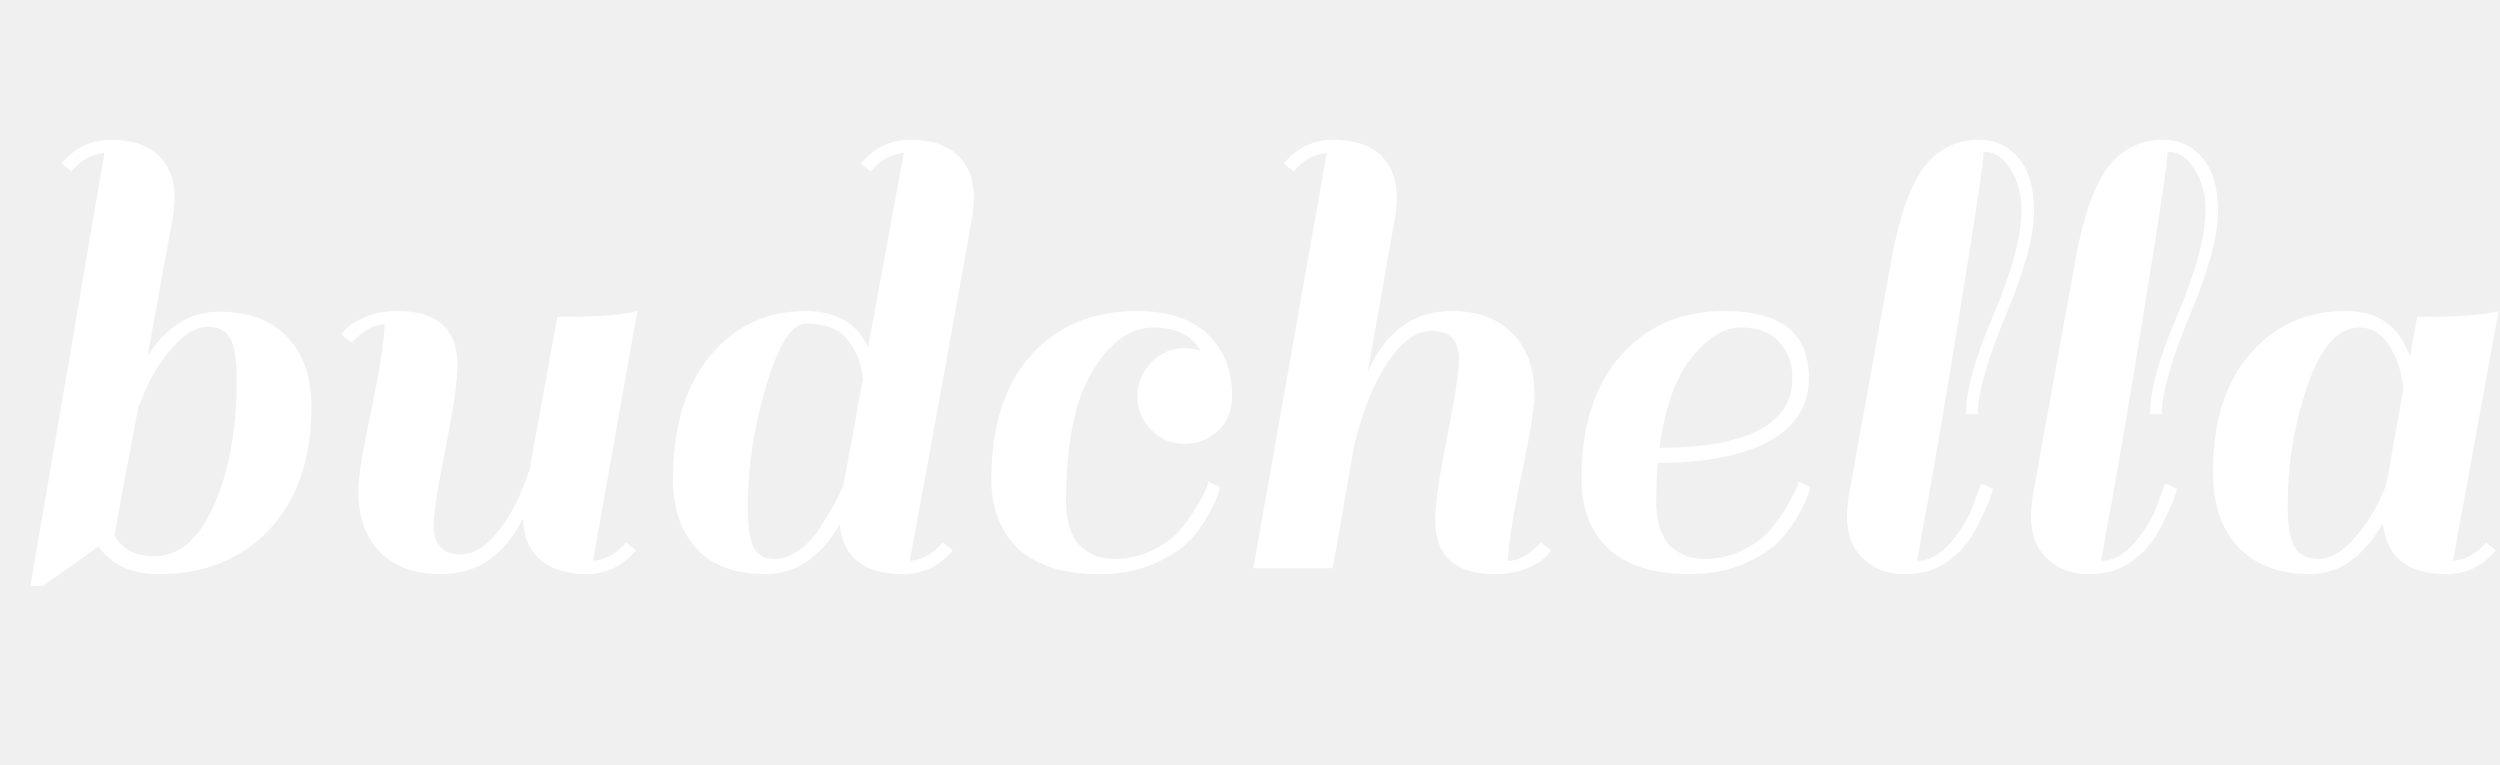
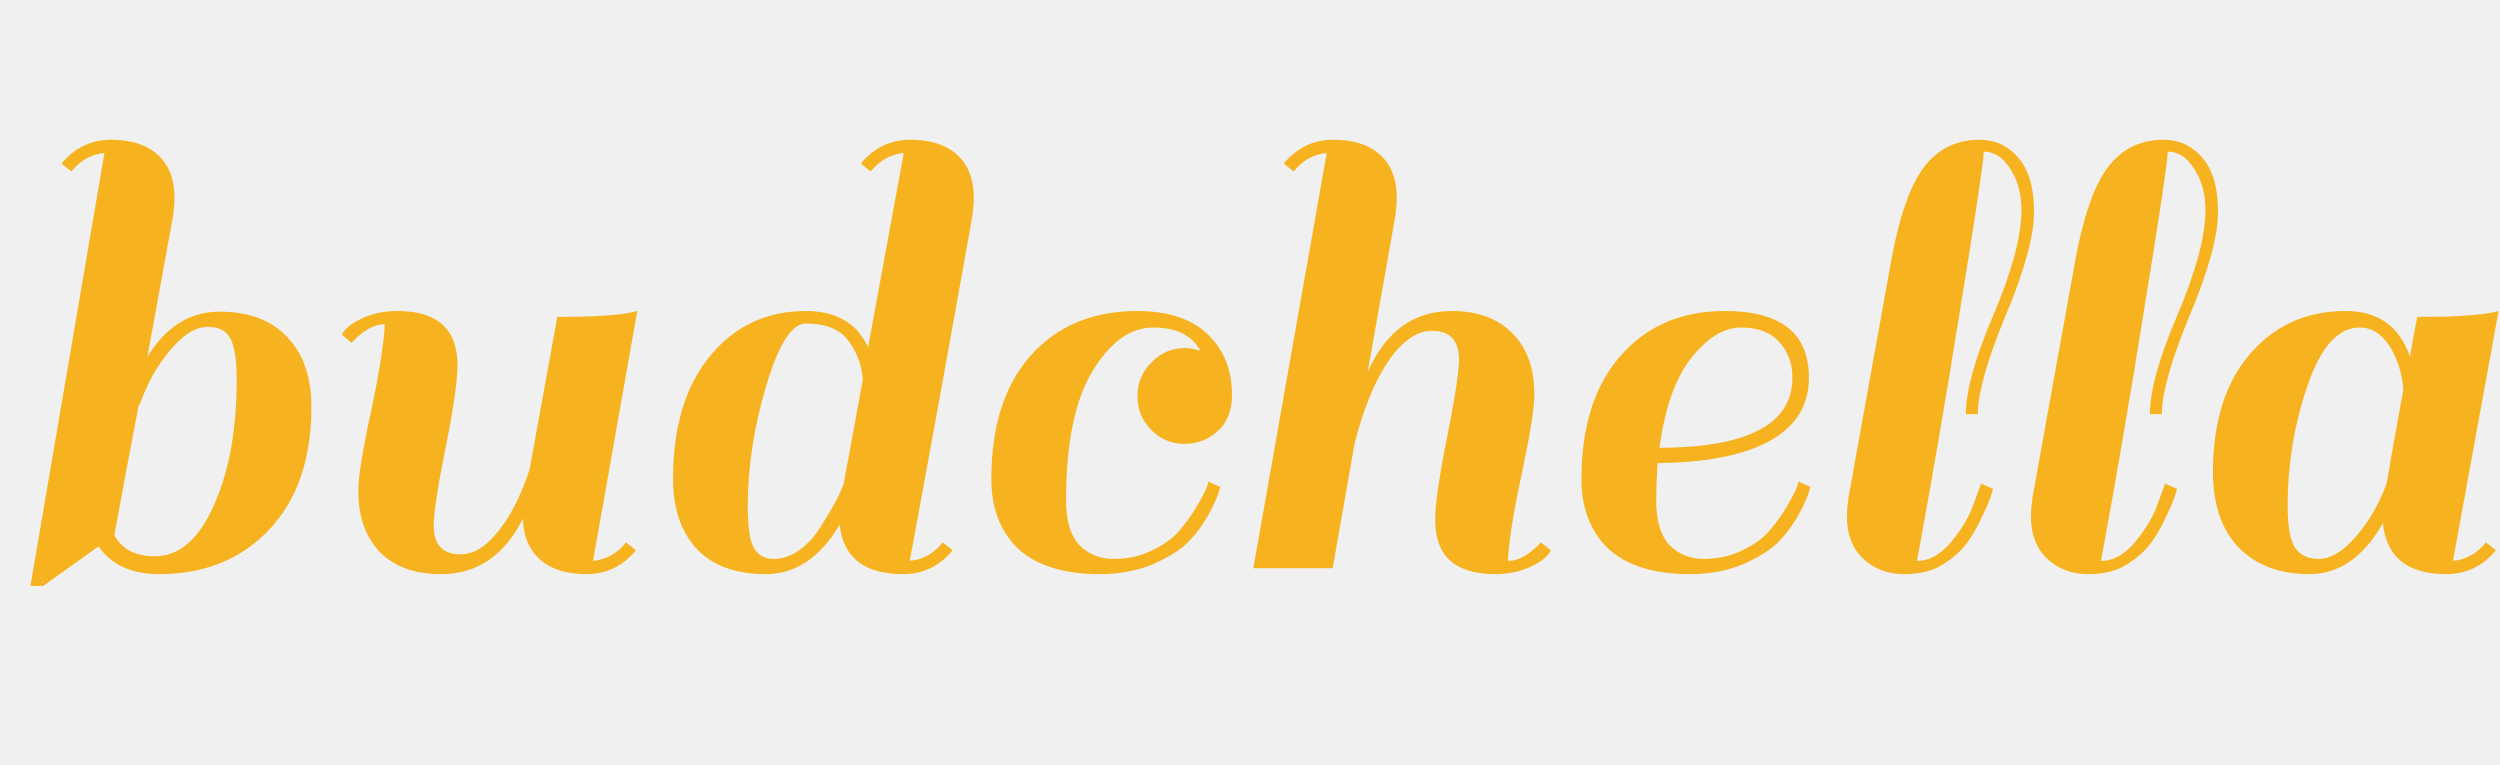
<svg xmlns="http://www.w3.org/2000/svg" width="242" height="74" viewBox="0 0 242 74" fill="none">
-   <path d="M15.424 55.576C12.736 55.576 10.773 54.68 9.536 52.888L4.16 56.728H2.944L10.112 14.808C8.832 14.936 7.765 15.533 6.912 16.6L5.952 15.832C7.232 14.296 8.832 13.528 10.752 13.528C12.715 13.528 14.229 14.018 15.296 15C16.363 15.981 16.896 17.368 16.896 19.16C16.896 19.501 16.853 20.056 16.768 20.824C16.085 24.621 15.253 29.186 14.272 34.52C16.064 31.619 18.389 30.168 21.248 30.168C24.107 30.168 26.304 31 27.84 32.664C29.376 34.285 30.144 36.525 30.144 39.384C30.144 44.419 28.779 48.386 26.048 51.288C23.317 54.147 19.776 55.576 15.424 55.576ZM14.976 53.848C17.323 53.848 19.221 52.227 20.672 48.984C22.165 45.699 22.912 41.624 22.912 36.76C22.912 34.797 22.699 33.453 22.272 32.728C21.888 32.002 21.163 31.64 20.096 31.64C19.029 31.64 17.92 32.28 16.768 33.56C15.659 34.84 14.848 36.056 14.336 37.208C13.824 38.317 13.568 38.957 13.568 39.128H13.44C12.373 44.717 11.584 48.941 11.072 51.8C11.797 53.165 13.099 53.848 14.976 53.848ZM37.244 31.384C36.22 31.384 35.153 31.981 34.044 33.176L33.084 32.408C33.383 31.811 34.044 31.277 35.068 30.808C36.092 30.338 37.223 30.104 38.46 30.104C42.343 30.104 44.284 31.853 44.284 35.352C44.284 36.845 43.9 39.512 43.132 43.352C42.364 47.192 41.98 49.709 41.98 50.904C41.98 52.739 42.855 53.656 44.604 53.656C45.841 53.656 47.036 52.931 48.188 51.48C49.383 50.029 50.407 48.024 51.26 45.464L53.948 30.68C57.105 30.68 59.409 30.552 60.86 30.296L61.692 30.104L57.404 54.296C58.684 54.168 59.751 53.571 60.604 52.504L61.564 53.272C60.284 54.808 58.684 55.576 56.764 55.576C54.844 55.576 53.351 55.106 52.284 54.168C51.217 53.229 50.663 51.907 50.62 50.2C48.828 53.784 46.183 55.576 42.684 55.576C40.167 55.576 38.204 54.872 36.796 53.464C35.388 52.013 34.684 50.029 34.684 47.512C34.684 46.189 35.089 43.651 35.9 39.896C36.711 36.099 37.159 33.261 37.244 31.384ZM87.421 55.576C83.667 55.576 81.619 53.976 81.278 50.776C79.4 53.976 77.011 55.576 74.109 55.576C71.208 55.576 68.99 54.765 67.454 53.144C65.918 51.48 65.15 49.218 65.15 46.36C65.15 41.325 66.344 37.357 68.734 34.456C71.123 31.555 74.216 30.104 78.013 30.104C80.189 30.104 81.875 30.765 83.07 32.088C83.582 32.77 83.901 33.282 84.029 33.624L87.486 14.808C86.206 14.936 85.139 15.533 84.285 16.6L83.326 15.832C84.606 14.296 86.206 13.528 88.126 13.528C90.088 13.528 91.603 14.018 92.669 15C93.736 15.981 94.269 17.368 94.269 19.16C94.269 19.501 94.227 20.056 94.141 20.824C92.051 32.557 90.024 43.715 88.061 54.296C89.341 54.168 90.408 53.571 91.261 52.504L92.222 53.272C90.942 54.808 89.341 55.576 87.421 55.576ZM72.382 48.984C72.382 50.947 72.573 52.291 72.957 53.016C73.384 53.741 74.024 54.104 74.877 54.104C75.773 54.104 76.627 53.805 77.438 53.208C78.248 52.611 78.931 51.843 79.486 50.904C80.51 49.325 81.235 47.981 81.662 46.872L83.517 36.76C83.432 35.395 82.984 34.157 82.174 33.048C81.363 31.896 79.976 31.32 78.013 31.32C76.648 31.32 75.368 33.325 74.174 37.336C72.979 41.346 72.382 45.229 72.382 48.984ZM111.45 41.624C110.554 40.728 110.106 39.64 110.106 38.36C110.106 37.08 110.554 35.992 111.45 35.096C112.346 34.157 113.434 33.688 114.714 33.688C115.098 33.688 115.589 33.773 116.186 33.944C115.375 32.45 113.861 31.704 111.642 31.704C109.423 31.704 107.461 33.112 105.754 35.928C104.047 38.744 103.194 42.925 103.194 48.472C103.194 50.392 103.621 51.821 104.474 52.76C105.37 53.656 106.479 54.104 107.802 54.104C109.125 54.104 110.319 53.848 111.386 53.336C112.495 52.824 113.37 52.227 114.01 51.544C114.65 50.819 115.205 50.072 115.674 49.304C116.527 47.896 116.954 47 116.954 46.616L118.106 47.128C117.978 47.81 117.594 48.728 116.954 49.88C116.314 50.989 115.61 51.907 114.842 52.632C114.074 53.357 112.943 54.04 111.45 54.68C109.957 55.277 108.293 55.576 106.458 55.576C103.002 55.576 100.378 54.765 98.586 53.144C96.837 51.48 95.962 49.218 95.962 46.36C95.962 41.282 97.221 37.315 99.738 34.456C102.298 31.555 105.754 30.104 110.106 30.104C113.05 30.104 115.311 30.851 116.89 32.344C118.469 33.837 119.258 35.8 119.258 38.232C119.258 39.768 118.789 40.941 117.85 41.752C116.954 42.562 115.887 42.968 114.65 42.968C113.413 42.968 112.346 42.52 111.45 41.624ZM145.964 54.296C146.988 54.296 148.054 53.699 149.164 52.504L150.124 53.272C149.825 53.869 149.164 54.403 148.14 54.872C147.116 55.341 145.985 55.576 144.748 55.576C140.865 55.576 138.924 53.827 138.924 50.328C138.924 48.834 139.308 46.168 140.076 42.328C140.844 38.488 141.228 35.971 141.228 34.776C141.228 32.941 140.353 32.024 138.604 32.024C137.153 32.024 135.745 33.005 134.38 34.968C133.057 36.931 131.969 39.597 131.116 42.968L129.004 55H121.324L128.428 14.808C127.148 14.936 126.081 15.533 125.228 16.6L124.268 15.832C125.548 14.296 127.148 13.528 129.068 13.528C131.03 13.528 132.545 14.018 133.612 15C134.678 15.981 135.212 17.368 135.212 19.16C135.212 19.501 135.169 20.056 135.083 20.824L132.396 35.992C134.145 32.066 136.854 30.104 140.524 30.104C143.041 30.104 145.004 30.829 146.412 32.28C147.82 33.688 148.524 35.651 148.524 38.168C148.524 39.49 148.118 42.05 147.308 45.848C146.497 49.602 146.049 52.419 145.964 54.296ZM166.975 30.104C172.394 30.104 175.103 32.258 175.103 36.568C175.103 39.256 173.823 41.304 171.263 42.712C168.746 44.077 165.14 44.781 160.447 44.824C160.362 46.36 160.319 47.576 160.319 48.472C160.319 50.392 160.746 51.821 161.599 52.76C162.495 53.656 163.604 54.104 164.927 54.104C166.25 54.104 167.444 53.848 168.511 53.336C169.62 52.824 170.495 52.227 171.135 51.544C171.775 50.819 172.33 50.072 172.799 49.304C173.652 47.896 174.079 47 174.079 46.616L175.231 47.128C175.103 47.81 174.719 48.728 174.079 49.88C173.439 50.989 172.735 51.907 171.967 52.632C171.199 53.357 170.068 54.04 168.575 54.68C167.082 55.277 165.418 55.576 163.583 55.576C160.127 55.576 157.503 54.765 155.711 53.144C153.962 51.48 153.087 49.218 153.087 46.36C153.087 41.282 154.346 37.315 156.863 34.456C159.38 31.555 162.751 30.104 166.975 30.104ZM173.503 36.568C173.503 35.16 173.076 34.008 172.223 33.112C171.412 32.173 170.175 31.704 168.511 31.704C166.89 31.704 165.29 32.685 163.711 34.648C162.175 36.611 161.151 39.512 160.639 43.352C169.215 43.309 173.503 41.048 173.503 36.568ZM190.301 52.696C189.746 53.421 188.978 54.083 187.997 54.68C187.058 55.277 185.821 55.576 184.285 55.576C182.749 55.576 181.447 55.085 180.381 54.104C179.314 53.123 178.781 51.736 178.781 49.944C178.781 49.602 178.823 49.048 178.909 48.28L183.069 25.24C183.837 21.016 184.882 18.008 186.205 16.216C187.57 14.424 189.362 13.528 191.581 13.528C193.117 13.528 194.375 14.104 195.357 15.256C196.381 16.408 196.893 18.157 196.893 20.504C196.893 22.851 195.975 26.2 194.141 30.552C192.349 34.904 191.453 38.083 191.453 40.088H190.301C190.301 37.827 191.197 34.605 192.989 30.424C194.781 26.2 195.677 22.829 195.677 20.312C195.677 18.776 195.314 17.453 194.589 16.344C193.906 15.235 193.053 14.68 192.029 14.68C191.986 15.789 191.239 20.781 189.789 29.656C188.381 38.488 186.973 46.701 185.565 54.296C186.759 54.296 187.869 53.677 188.893 52.44C189.917 51.203 190.642 49.965 191.069 48.728L191.773 46.808L192.925 47.32C192.797 47.917 192.455 48.792 191.901 49.944C191.389 51.053 190.855 51.971 190.301 52.696ZM208.113 52.696C207.558 53.421 206.79 54.083 205.809 54.68C204.87 55.277 203.633 55.576 202.097 55.576C200.561 55.576 199.26 55.085 198.193 54.104C197.126 53.123 196.593 51.736 196.593 49.944C196.593 49.602 196.636 49.048 196.721 48.28L200.881 25.24C201.649 21.016 202.694 18.008 204.017 16.216C205.382 14.424 207.174 13.528 209.393 13.528C210.929 13.528 212.188 14.104 213.169 15.256C214.193 16.408 214.705 18.157 214.705 20.504C214.705 22.851 213.788 26.2 211.953 30.552C210.161 34.904 209.265 38.083 209.265 40.088H208.113C208.113 37.827 209.009 34.605 210.801 30.424C212.593 26.2 213.489 22.829 213.489 20.312C213.489 18.776 213.126 17.453 212.401 16.344C211.718 15.235 210.865 14.68 209.841 14.68C209.798 15.789 209.052 20.781 207.601 29.656C206.193 38.488 204.785 46.701 203.377 54.296C204.572 54.296 205.681 53.677 206.705 52.44C207.729 51.203 208.454 49.965 208.881 48.728L209.585 46.808L210.737 47.32C210.609 47.917 210.268 48.792 209.713 49.944C209.201 51.053 208.668 51.971 208.113 52.696ZM236.806 55.576C233.051 55.576 231.003 53.933 230.662 50.648C228.784 53.933 226.416 55.576 223.558 55.576C220.699 55.576 218.416 54.722 216.71 53.016C215.046 51.267 214.214 48.834 214.214 45.72C214.214 40.856 215.408 37.037 217.798 34.264C220.187 31.491 223.28 30.104 227.078 30.104C230.192 30.104 232.262 31.576 233.286 34.52C233.499 33.24 233.734 31.96 233.99 30.68C237.147 30.68 239.494 30.552 241.03 30.296L241.862 30.104L237.446 54.296C238.726 54.168 239.792 53.571 240.646 52.504L241.606 53.272C240.326 54.808 238.726 55.576 236.806 55.576ZM221.446 48.984C221.446 50.904 221.68 52.248 222.15 53.016C222.662 53.741 223.43 54.104 224.454 54.104C225.478 54.104 226.523 53.549 227.59 52.44C228.998 50.989 230.128 49.154 230.982 46.936C231.11 46.381 231.344 45.059 231.686 42.968C232.07 40.834 232.39 39.085 232.646 37.72C232.518 36.099 232.07 34.691 231.302 33.496C230.534 32.301 229.574 31.704 228.422 31.704C226.331 31.704 224.646 33.581 223.366 37.336C222.086 41.048 221.446 44.931 221.446 48.984Z" fill="white" />
+   <path d="M15.424 55.576C12.736 55.576 10.773 54.68 9.536 52.888L4.16 56.728H2.944L10.112 14.808C8.832 14.936 7.765 15.533 6.912 16.6L5.952 15.832C7.232 14.296 8.832 13.528 10.752 13.528C12.715 13.528 14.229 14.018 15.296 15C16.363 15.981 16.896 17.368 16.896 19.16C16.896 19.501 16.853 20.056 16.768 20.824C16.085 24.621 15.253 29.186 14.272 34.52C16.064 31.619 18.389 30.168 21.248 30.168C24.107 30.168 26.304 31 27.84 32.664C29.376 34.285 30.144 36.525 30.144 39.384C30.144 44.419 28.779 48.386 26.048 51.288C23.317 54.147 19.776 55.576 15.424 55.576ZM14.976 53.848C17.323 53.848 19.221 52.227 20.672 48.984C22.165 45.699 22.912 41.624 22.912 36.76C22.912 34.797 22.699 33.453 22.272 32.728C21.888 32.002 21.163 31.64 20.096 31.64C19.029 31.64 17.92 32.28 16.768 33.56C15.659 34.84 14.848 36.056 14.336 37.208C13.824 38.317 13.568 38.957 13.568 39.128H13.44C12.373 44.717 11.584 48.941 11.072 51.8C11.797 53.165 13.099 53.848 14.976 53.848ZM37.244 31.384C36.22 31.384 35.153 31.981 34.044 33.176L33.084 32.408C33.383 31.811 34.044 31.277 35.068 30.808C36.092 30.338 37.223 30.104 38.46 30.104C42.343 30.104 44.284 31.853 44.284 35.352C44.284 36.845 43.9 39.512 43.132 43.352C42.364 47.192 41.98 49.709 41.98 50.904C41.98 52.739 42.855 53.656 44.604 53.656C45.841 53.656 47.036 52.931 48.188 51.48C49.383 50.029 50.407 48.024 51.26 45.464L53.948 30.68C57.105 30.68 59.409 30.552 60.86 30.296L61.692 30.104L57.404 54.296C58.684 54.168 59.751 53.571 60.604 52.504L61.564 53.272C60.284 54.808 58.684 55.576 56.764 55.576C54.844 55.576 53.351 55.106 52.284 54.168C51.217 53.229 50.663 51.907 50.62 50.2C48.828 53.784 46.183 55.576 42.684 55.576C40.167 55.576 38.204 54.872 36.796 53.464C35.388 52.013 34.684 50.029 34.684 47.512C34.684 46.189 35.089 43.651 35.9 39.896C36.711 36.099 37.159 33.261 37.244 31.384ZM87.421 55.576C83.667 55.576 81.619 53.976 81.278 50.776C79.4 53.976 77.011 55.576 74.109 55.576C71.208 55.576 68.99 54.765 67.454 53.144C65.918 51.48 65.15 49.218 65.15 46.36C65.15 41.325 66.344 37.357 68.734 34.456C71.123 31.555 74.216 30.104 78.013 30.104C80.189 30.104 81.875 30.765 83.07 32.088C83.582 32.77 83.901 33.282 84.029 33.624L87.486 14.808C86.206 14.936 85.139 15.533 84.285 16.6L83.326 15.832C84.606 14.296 86.206 13.528 88.126 13.528C90.088 13.528 91.603 14.018 92.669 15C93.736 15.981 94.269 17.368 94.269 19.16C94.269 19.501 94.227 20.056 94.141 20.824C92.051 32.557 90.024 43.715 88.061 54.296C89.341 54.168 90.408 53.571 91.261 52.504L92.222 53.272C90.942 54.808 89.341 55.576 87.421 55.576ZM72.382 48.984C72.382 50.947 72.573 52.291 72.957 53.016C73.384 53.741 74.024 54.104 74.877 54.104C75.773 54.104 76.627 53.805 77.438 53.208C78.248 52.611 78.931 51.843 79.486 50.904C80.51 49.325 81.235 47.981 81.662 46.872L83.517 36.76C83.432 35.395 82.984 34.157 82.174 33.048C81.363 31.896 79.976 31.32 78.013 31.32C76.648 31.32 75.368 33.325 74.174 37.336C72.979 41.346 72.382 45.229 72.382 48.984ZM111.45 41.624C110.554 40.728 110.106 39.64 110.106 38.36C110.106 37.08 110.554 35.992 111.45 35.096C112.346 34.157 113.434 33.688 114.714 33.688C115.098 33.688 115.589 33.773 116.186 33.944C115.375 32.45 113.861 31.704 111.642 31.704C109.423 31.704 107.461 33.112 105.754 35.928C104.047 38.744 103.194 42.925 103.194 48.472C103.194 50.392 103.621 51.821 104.474 52.76C105.37 53.656 106.479 54.104 107.802 54.104C109.125 54.104 110.319 53.848 111.386 53.336C112.495 52.824 113.37 52.227 114.01 51.544C114.65 50.819 115.205 50.072 115.674 49.304C116.527 47.896 116.954 47 116.954 46.616L118.106 47.128C117.978 47.81 117.594 48.728 116.954 49.88C116.314 50.989 115.61 51.907 114.842 52.632C114.074 53.357 112.943 54.04 111.45 54.68C109.957 55.277 108.293 55.576 106.458 55.576C103.002 55.576 100.378 54.765 98.586 53.144C96.837 51.48 95.962 49.218 95.962 46.36C95.962 41.282 97.221 37.315 99.738 34.456C102.298 31.555 105.754 30.104 110.106 30.104C113.05 30.104 115.311 30.851 116.89 32.344C118.469 33.837 119.258 35.8 119.258 38.232C119.258 39.768 118.789 40.941 117.85 41.752C116.954 42.562 115.887 42.968 114.65 42.968C113.413 42.968 112.346 42.52 111.45 41.624ZM145.964 54.296C146.988 54.296 148.054 53.699 149.164 52.504L150.124 53.272C149.825 53.869 149.164 54.403 148.14 54.872C147.116 55.341 145.985 55.576 144.748 55.576C140.865 55.576 138.924 53.827 138.924 50.328C138.924 48.834 139.308 46.168 140.076 42.328C140.844 38.488 141.228 35.971 141.228 34.776C141.228 32.941 140.353 32.024 138.604 32.024C137.153 32.024 135.745 33.005 134.38 34.968C133.057 36.931 131.969 39.597 131.116 42.968L129.004 55H121.324L128.428 14.808C127.148 14.936 126.081 15.533 125.228 16.6L124.268 15.832C125.548 14.296 127.148 13.528 129.068 13.528C131.03 13.528 132.545 14.018 133.612 15C134.678 15.981 135.212 17.368 135.212 19.16C135.212 19.501 135.169 20.056 135.083 20.824L132.396 35.992C134.145 32.066 136.854 30.104 140.524 30.104C143.041 30.104 145.004 30.829 146.412 32.28C147.82 33.688 148.524 35.651 148.524 38.168C148.524 39.49 148.118 42.05 147.308 45.848C146.497 49.602 146.049 52.419 145.964 54.296ZM166.975 30.104C172.394 30.104 175.103 32.258 175.103 36.568C175.103 39.256 173.823 41.304 171.263 42.712C168.746 44.077 165.14 44.781 160.447 44.824C160.362 46.36 160.319 47.576 160.319 48.472C160.319 50.392 160.746 51.821 161.599 52.76C162.495 53.656 163.604 54.104 164.927 54.104C166.25 54.104 167.444 53.848 168.511 53.336C169.62 52.824 170.495 52.227 171.135 51.544C171.775 50.819 172.33 50.072 172.799 49.304C173.652 47.896 174.079 47 174.079 46.616L175.231 47.128C175.103 47.81 174.719 48.728 174.079 49.88C173.439 50.989 172.735 51.907 171.967 52.632C171.199 53.357 170.068 54.04 168.575 54.68C167.082 55.277 165.418 55.576 163.583 55.576C160.127 55.576 157.503 54.765 155.711 53.144C153.962 51.48 153.087 49.218 153.087 46.36C153.087 41.282 154.346 37.315 156.863 34.456C159.38 31.555 162.751 30.104 166.975 30.104ZM173.503 36.568C173.503 35.16 173.076 34.008 172.223 33.112C171.412 32.173 170.175 31.704 168.511 31.704C166.89 31.704 165.29 32.685 163.711 34.648C162.175 36.611 161.151 39.512 160.639 43.352C169.215 43.309 173.503 41.048 173.503 36.568ZM190.301 52.696C189.746 53.421 188.978 54.083 187.997 54.68C187.058 55.277 185.821 55.576 184.285 55.576C182.749 55.576 181.447 55.085 180.381 54.104C179.314 53.123 178.781 51.736 178.781 49.944C178.781 49.602 178.823 49.048 178.909 48.28L183.069 25.24C183.837 21.016 184.882 18.008 186.205 16.216C187.57 14.424 189.362 13.528 191.581 13.528C193.117 13.528 194.375 14.104 195.357 15.256C196.381 16.408 196.893 18.157 196.893 20.504C196.893 22.851 195.975 26.2 194.141 30.552C192.349 34.904 191.453 38.083 191.453 40.088H190.301C190.301 37.827 191.197 34.605 192.989 30.424C194.781 26.2 195.677 22.829 195.677 20.312C195.677 18.776 195.314 17.453 194.589 16.344C193.906 15.235 193.053 14.68 192.029 14.68C191.986 15.789 191.239 20.781 189.789 29.656C188.381 38.488 186.973 46.701 185.565 54.296C186.759 54.296 187.869 53.677 188.893 52.44C189.917 51.203 190.642 49.965 191.069 48.728L191.773 46.808L192.925 47.32C192.797 47.917 192.455 48.792 191.901 49.944C191.389 51.053 190.855 51.971 190.301 52.696ZM208.113 52.696C207.558 53.421 206.79 54.083 205.809 54.68C204.87 55.277 203.633 55.576 202.097 55.576C200.561 55.576 199.26 55.085 198.193 54.104C197.126 53.123 196.593 51.736 196.593 49.944C196.593 49.602 196.636 49.048 196.721 48.28L200.881 25.24C201.649 21.016 202.694 18.008 204.017 16.216C205.382 14.424 207.174 13.528 209.393 13.528C210.929 13.528 212.188 14.104 213.169 15.256C214.193 16.408 214.705 18.157 214.705 20.504C214.705 22.851 213.788 26.2 211.953 30.552C210.161 34.904 209.265 38.083 209.265 40.088H208.113C208.113 37.827 209.009 34.605 210.801 30.424C212.593 26.2 213.489 22.829 213.489 20.312C213.489 18.776 213.126 17.453 212.401 16.344C211.718 15.235 210.865 14.68 209.841 14.68C209.798 15.789 209.052 20.781 207.601 29.656C206.193 38.488 204.785 46.701 203.377 54.296C204.572 54.296 205.681 53.677 206.705 52.44C207.729 51.203 208.454 49.965 208.881 48.728L209.585 46.808L210.737 47.32C210.609 47.917 210.268 48.792 209.713 49.944C209.201 51.053 208.668 51.971 208.113 52.696ZM236.806 55.576C233.051 55.576 231.003 53.933 230.662 50.648C228.784 53.933 226.416 55.576 223.558 55.576C220.699 55.576 218.416 54.722 216.71 53.016C215.046 51.267 214.214 48.834 214.214 45.72C214.214 40.856 215.408 37.037 217.798 34.264C220.187 31.491 223.28 30.104 227.078 30.104C230.192 30.104 232.262 31.576 233.286 34.52C233.499 33.24 233.734 31.96 233.99 30.68C237.147 30.68 239.494 30.552 241.03 30.296L241.862 30.104L237.446 54.296C238.726 54.168 239.792 53.571 240.646 52.504L241.606 53.272C240.326 54.808 238.726 55.576 236.806 55.576ZM221.446 48.984C221.446 50.904 221.68 52.248 222.15 53.016C222.662 53.741 223.43 54.104 224.454 54.104C225.478 54.104 226.523 53.549 227.59 52.44C228.998 50.989 230.128 49.154 230.982 46.936C231.11 46.381 231.344 45.059 231.686 42.968C232.07 40.834 232.39 39.085 232.646 37.72C232.518 36.099 232.07 34.691 231.302 33.496C230.534 32.301 229.574 31.704 228.422 31.704C226.331 31.704 224.646 33.581 223.366 37.336C222.086 41.048 221.446 44.931 221.446 48.984Z" fill="#F7B31F" />
</svg>
